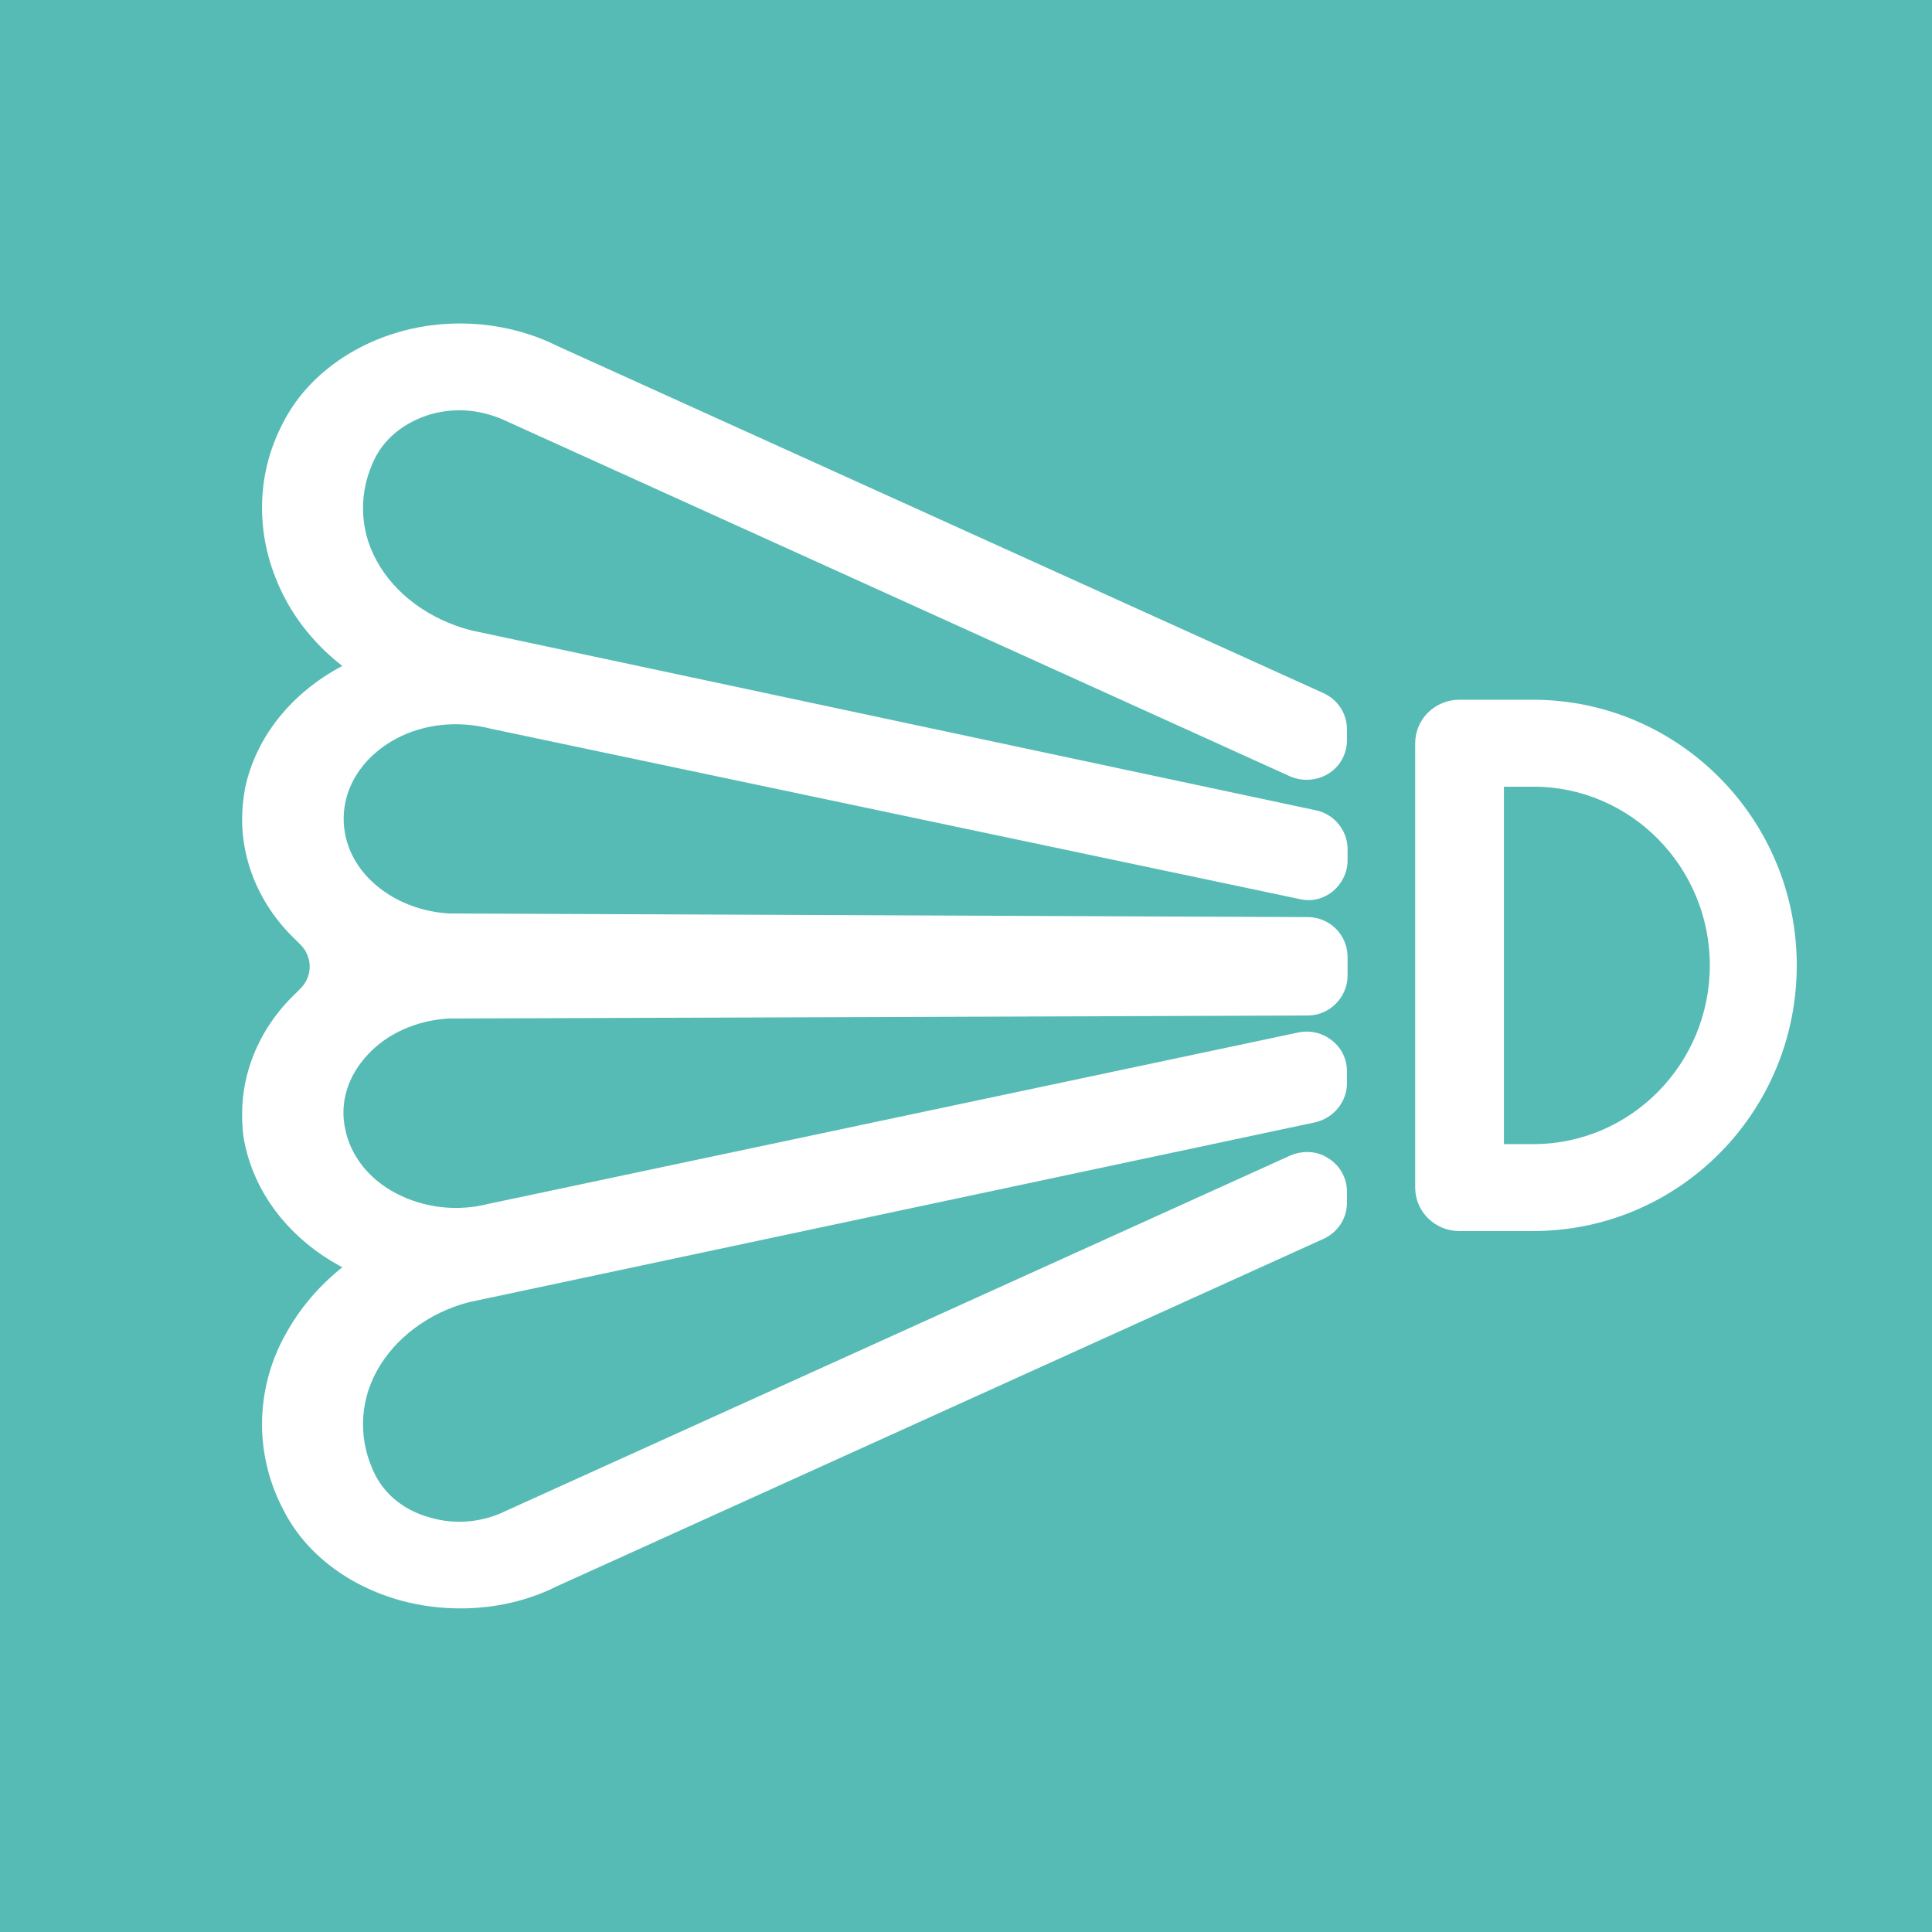
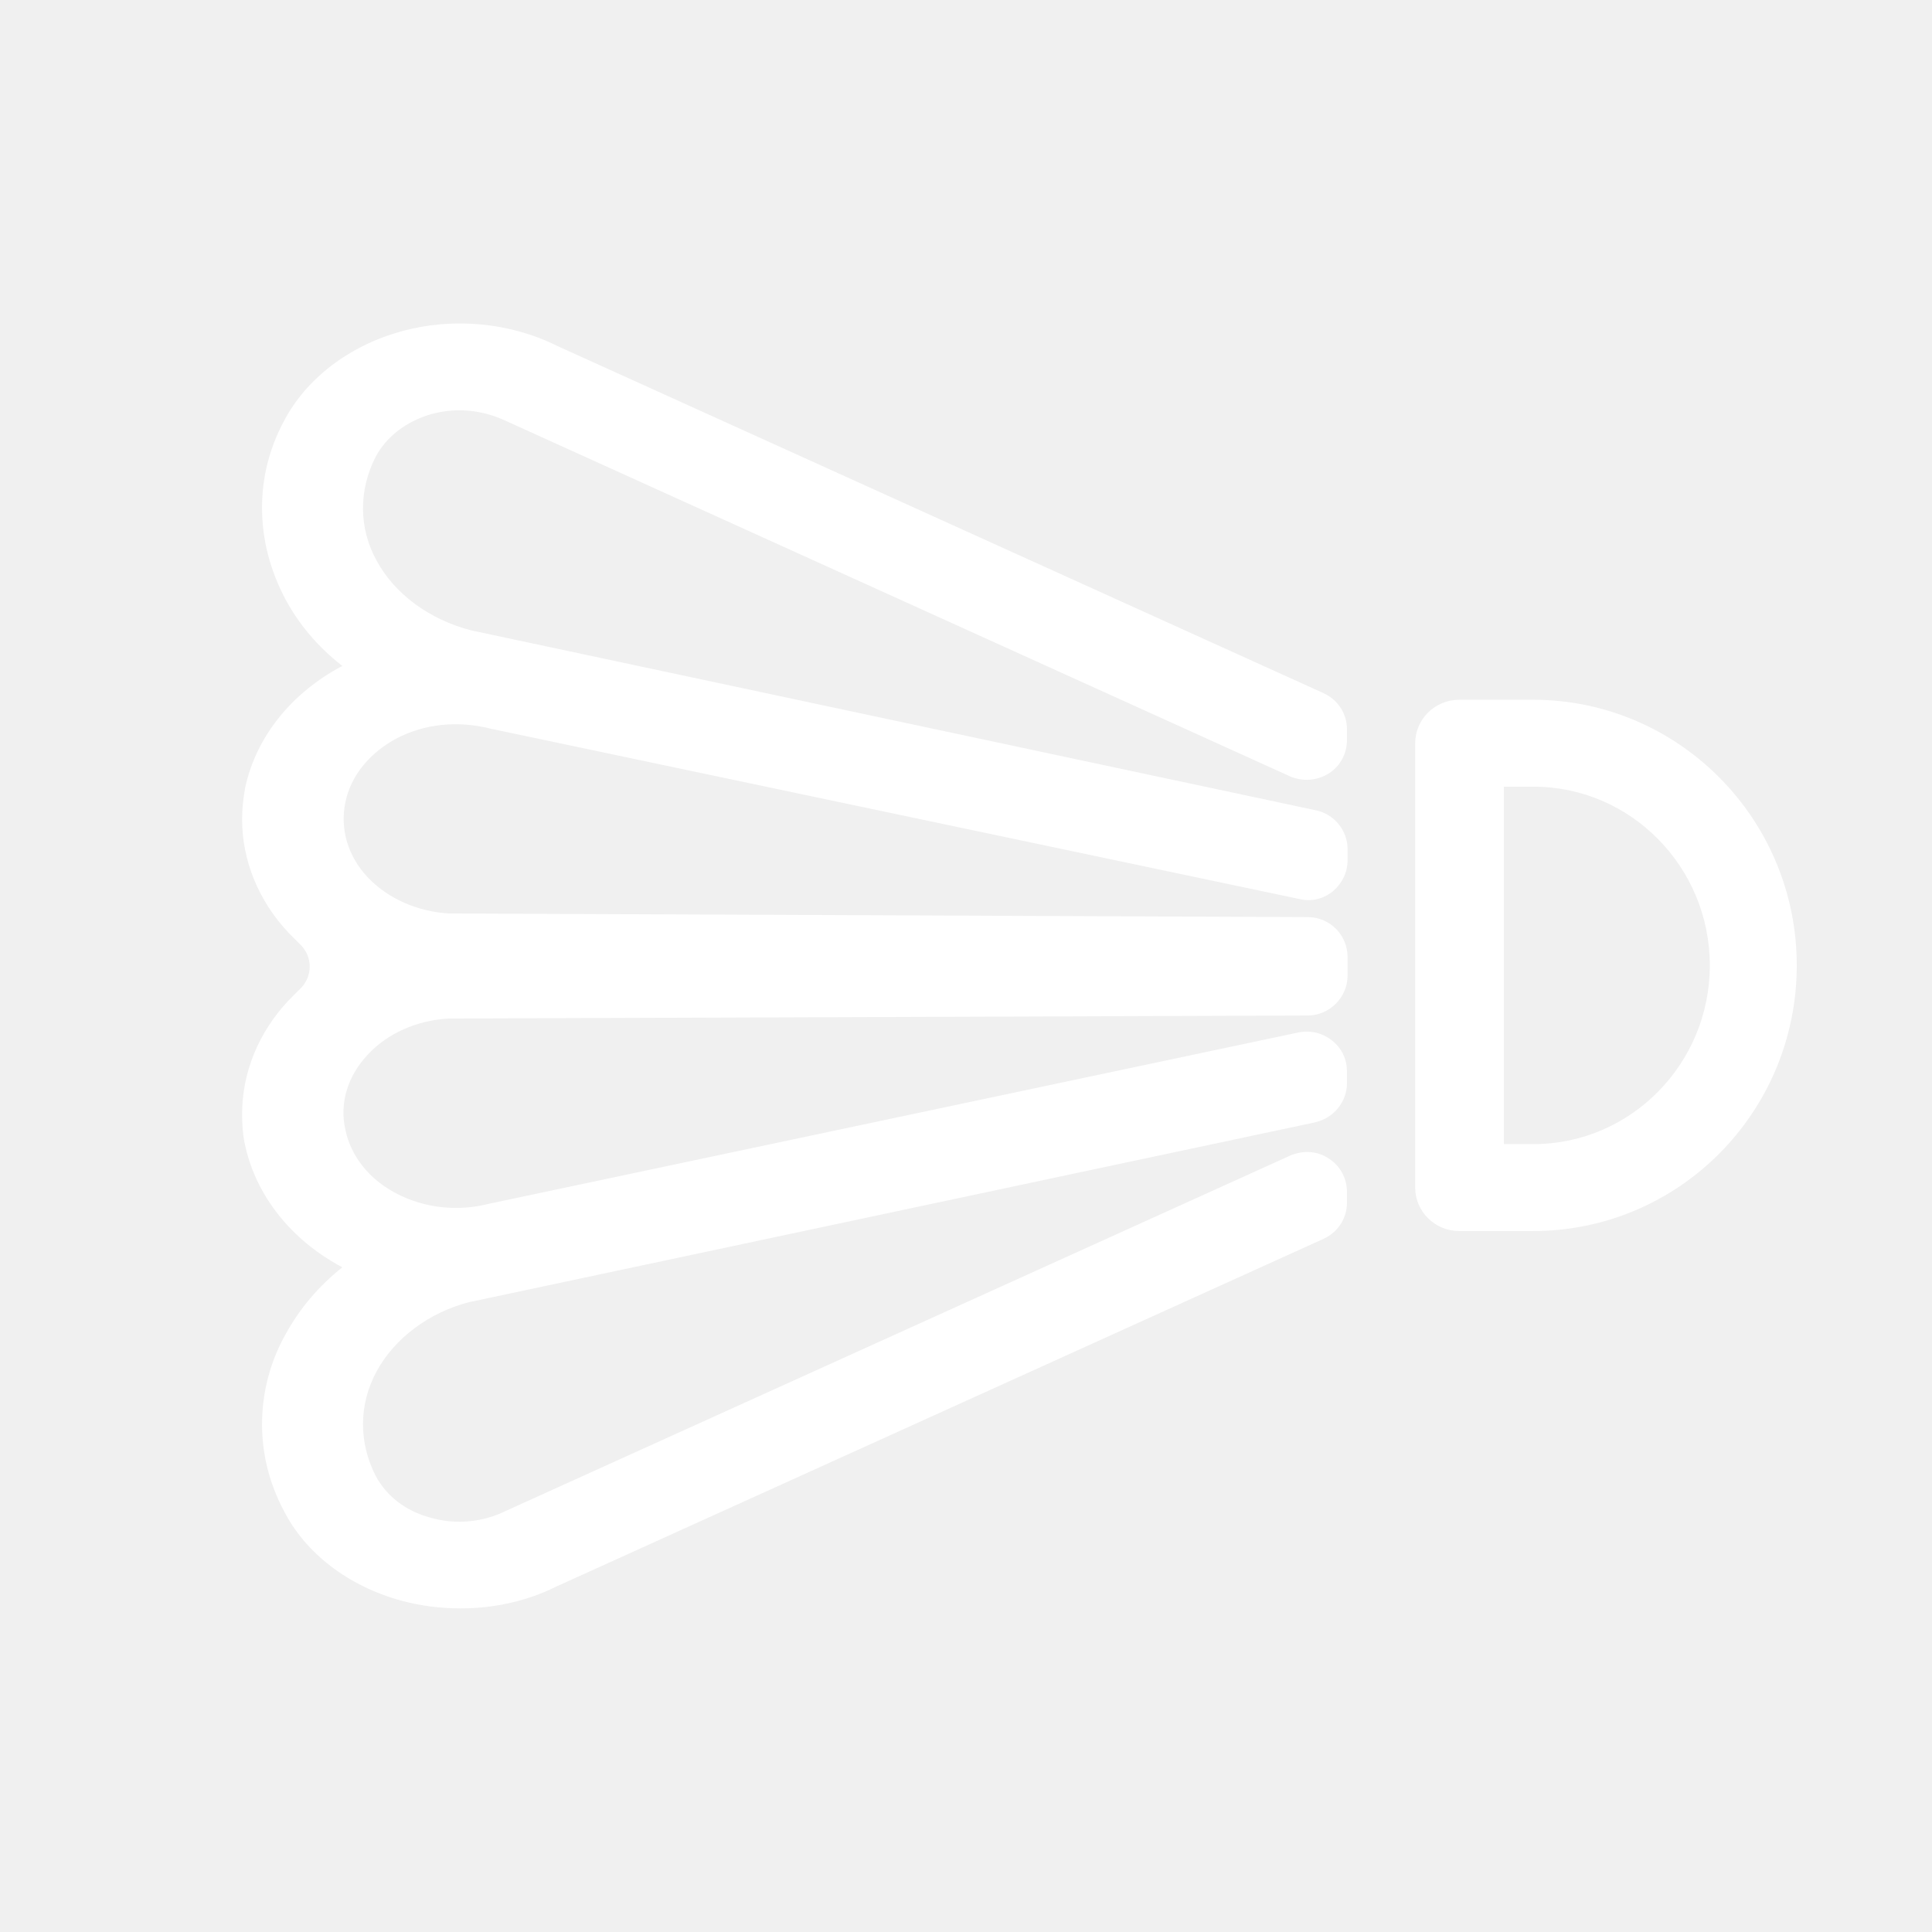
<svg xmlns="http://www.w3.org/2000/svg" version="1.1" x="0px" y="0px" viewBox="0 0 32 32" style="enable-background:new 0 0 32 32;" xml:space="preserve">
  <style type="text/css">
	.st0{fill:none;stroke:#000000;stroke-width:8;stroke-miterlimit:10;}
	.st1{fill:#39B54A;}
	.st2{fill:#FFFFFF;}
	.st3{fill:#56BBB5;}
	.st4{fill:#FFFFFF;stroke:#FFFFFF;stroke-width:0.5;stroke-miterlimit:10;}
	.st5{fill:#FFFFFF;stroke:#000000;stroke-miterlimit:10;}
	.st6{fill:none;stroke:#000000;stroke-width:3;stroke-linecap:round;stroke-linejoin:round;stroke-miterlimit:10;}
	.st7{fill:#FFFFFF;stroke:#000000;stroke-width:3;stroke-linecap:round;stroke-linejoin:round;stroke-miterlimit:10;}
	.st8{fill:none;stroke:#1E1E1E;stroke-width:4;stroke-linecap:round;stroke-linejoin:round;stroke-miterlimit:10;}
	.st9{fill:#FFFFFF;stroke:#1E1E1E;stroke-width:4;stroke-linejoin:round;stroke-miterlimit:10;}
	.st10{fill:none;stroke:#1E1E1E;stroke-width:4;stroke-linejoin:round;stroke-miterlimit:10;}
	.st11{fill:#1E1E1E;stroke:#1E1E1E;stroke-width:4;stroke-linejoin:round;stroke-miterlimit:10;}
	.st12{fill:none;stroke:#FFFFFF;stroke-width:4;stroke-linejoin:round;stroke-miterlimit:10;}
	.st13{fill:none;}
	.st14{fill:#1E1E1E;}
	
- 		.st15{clip-path:url(#SVGID_00000096762264800799475540000009921196796600747163_);fill:url(#SVGID_00000078729879838396537010000008548972910091343289_);}
+ 		.st15{clip-path:url(#SVGID_00000044145457945653964290000013755063288941295289_);fill:url(#SVGID_00000147220090791315798990000011961598389750856632_);}
	.st16{opacity:0.1;}
- 	.st17{fill:url(#SVGID_00000094576136005403877730000014759415018991885989_);}
- 	.st18{fill:url(#SVGID_00000042004158006386117650000012962143650211786680_);}
- 	.st19{fill:url(#SVGID_00000101801736210947895270000017486251085992588215_);}
+ 	.st17{fill:url(#SVGID_00000158733836123641938960000015261601073506357690_);}
+ 	.st18{fill:url(#SVGID_00000116208758308895381650000015434258463330728116_);}
+ 	.st19{fill:url(#SVGID_00000142156298580816333880000015972158993044594090_);}
	
- 		.st20{clip-path:url(#SVGID_00000056396901453779777190000018139111553853744019_);fill:url(#SVGID_00000006710206665307116840000011160093247562779272_);}
- 	.st21{clip-path:url(#SVGID_00000056396901453779777190000018139111553853744019_);}
- 	.st22{fill:url(#SVGID_00000081613057348341539330000004328693329278571919_);}
- 	.st23{fill:url(#SVGID_00000022535557998536732790000004667648057631982271_);}
- 	.st24{fill:url(#SVGID_00000074409168465915853090000006183603381092680883_);}
+ 		.st20{clip-path:url(#SVGID_00000060025935990775940420000015919006833118342055_);fill:url(#SVGID_00000011013958368768068190000006955943405397572761_);}
+ 	.st21{clip-path:url(#SVGID_00000060025935990775940420000015919006833118342055_);}
+ 	.st22{fill:url(#SVGID_00000008842952734176252110000010957725554035300517_);}
+ 	.st23{fill:url(#SVGID_00000179612662936011824120000000454870454445820838_);}
+ 	.st24{fill:url(#SVGID_00000047060836619264723430000009516195769314115769_);}
</style>
  <g id="圖層_1">
</g>
  <g id="圖層_2">
    <g>
-       <g>
-         <rect transform="matrix(-1.836970e-16 1 -1 -1.836970e-16 32 3.552714e-15)" class="st3" width="32" height="32" />
-       </g>
      <g>
        <g>
          <g>
            <path class="st2" d="M23.53,19.67v-7.36c0-0.35,0.29-0.64,0.65-0.64h1.22c2.37,0,4.29,1.94,4.29,4.32s-1.93,4.32-4.29,4.32       h-1.22C23.82,20.31,23.53,20.03,23.53,19.67z M24.83,12.95v6.08h0.57c1.65,0,3-1.36,3-3.04s-1.34-3.04-3-3.04H24.83z" />
            <path class="st2" d="M25.39,20.39h-1.22c-0.4,0-0.73-0.32-0.73-0.72v-7.36c0-0.4,0.33-0.72,0.73-0.72h1.22       c2.41,0,4.37,1.97,4.37,4.4S27.81,20.39,25.39,20.39z M24.18,11.75c-0.31,0-0.57,0.25-0.57,0.56v7.36       c0,0.31,0.25,0.56,0.57,0.56h1.22c2.32,0,4.21-1.9,4.21-4.24s-1.89-4.24-4.21-4.24H24.18z M25.39,19.11h-0.65v-6.24h0.65       c1.7,0,3.08,1.4,3.08,3.12S27.09,19.11,25.39,19.11z M24.91,18.95h0.49c1.61,0,2.92-1.33,2.92-2.96s-1.31-2.96-2.92-2.96h-0.49       V18.95z" />
          </g>
        </g>
        <g>
          <path class="st2" d="M9.17,26.21l12.72-5.77c0.21-0.09,0.34-0.3,0.34-0.53v-0.18c0-0.42-0.44-0.7-0.83-0.53L8.43,25.09      c-0.4,0.2-0.86,0.24-1.3,0.12c-0.44-0.12-0.79-0.39-0.97-0.74c-0.3-0.58-0.29-1.23,0.02-1.8c0.31-0.57,0.9-1,1.57-1.18      l14.03-2.99c0.27-0.06,0.46-0.29,0.46-0.57v-0.19c0-0.37-0.34-0.64-0.71-0.57L8.11,20.01C7.58,20.15,7,20.09,6.53,19.84      c-0.47-0.25-0.8-0.65-0.9-1.12c-0.1-0.46,0.05-0.94,0.39-1.31c0.34-0.37,0.85-0.59,1.4-0.62l14.22-0.06      c0.32,0,0.58-0.26,0.58-0.58v-0.31c0-0.32-0.26-0.58-0.58-0.58L7.43,15.21c-0.55-0.03-1.06-0.26-1.4-0.62      c-0.35-0.37-0.49-0.85-0.39-1.31c0.1-0.46,0.42-0.87,0.9-1.12c0.47-0.25,1.05-0.31,1.62-0.16l13.38,2.83      c0.37,0.08,0.71-0.2,0.71-0.57v-0.19c0-0.27-0.19-0.51-0.46-0.57L7.78,10.52c-0.71-0.18-1.3-0.61-1.61-1.19      C5.86,8.76,5.85,8.1,6.15,7.53C6.34,7.17,6.68,6.9,7.13,6.78c0.44-0.12,0.9-0.08,1.33,0.13l12.95,5.87      c0.39,0.18,0.83-0.1,0.83-0.53v-0.18c0-0.23-0.13-0.43-0.34-0.53L9.2,5.8C8.43,5.42,7.51,5.34,6.66,5.57      C5.81,5.8,5.12,6.33,4.77,7.01c-0.23,0.45-0.35,0.92-0.35,1.4c0,0.5,0.13,0.99,0.38,1.46c0.24,0.45,0.59,0.84,1.03,1.16      c-0.03,0.01-0.06,0.03-0.09,0.04c-0.84,0.44-1.42,1.16-1.59,1.98c-0.04,0.17-0.05,0.34-0.05,0.51c0,0.66,0.26,1.3,0.75,1.82      c0.06,0.06,0.12,0.12,0.18,0.18c0.27,0.24,0.27,0.64,0,0.88c-0.06,0.06-0.12,0.11-0.18,0.17c-0.49,0.52-0.75,1.17-0.75,1.82      c0,0.17,0.02,0.34,0.05,0.51c0.17,0.82,0.75,1.55,1.59,1.98c0.03,0.01,0.06,0.03,0.09,0.04c-0.43,0.32-0.78,0.71-1.02,1.16      c-0.25,0.46-0.38,0.96-0.38,1.46c0,0.48,0.12,0.95,0.35,1.4c0.36,0.69,1.05,1.22,1.89,1.45C7.51,26.66,8.43,26.58,9.17,26.21z" />
          <path class="st2" d="M7.63,26.64c-0.33,0-0.66-0.04-0.99-0.13c-0.87-0.24-1.58-0.78-1.94-1.49c-0.24-0.45-0.36-0.94-0.36-1.43      c0-0.51,0.13-1.03,0.39-1.49c0.23-0.42,0.54-0.79,0.94-1.11c-0.85-0.45-1.43-1.19-1.61-2.02c-0.04-0.17-0.05-0.35-0.05-0.52      c0-0.68,0.27-1.35,0.77-1.88c0.06-0.06,0.12-0.12,0.18-0.18c0.11-0.1,0.17-0.24,0.17-0.38c0-0.14-0.06-0.28-0.17-0.38      c-0.06-0.06-0.12-0.12-0.18-0.18c-0.5-0.53-0.77-1.2-0.77-1.88c0-0.18,0.02-0.35,0.05-0.52c0.18-0.84,0.76-1.57,1.61-2.02      c-0.4-0.31-0.72-0.69-0.94-1.1C4.47,9.44,4.34,8.93,4.34,8.41c0-0.5,0.12-0.98,0.36-1.43c0.37-0.71,1.08-1.25,1.94-1.49      C7.5,5.25,8.45,5.34,9.23,5.73l12.69,5.75c0.24,0.11,0.39,0.34,0.39,0.6v0.18c0,0.22-0.11,0.43-0.3,0.55      c-0.19,0.12-0.43,0.14-0.64,0.05L8.42,6.99c-0.41-0.2-0.85-0.25-1.28-0.13C6.73,6.98,6.4,7.23,6.22,7.57      C5.94,8.12,5.94,8.75,6.24,9.29c0.3,0.55,0.87,0.97,1.56,1.15l13.99,2.98c0.31,0.06,0.53,0.34,0.53,0.64v0.19      c0,0.2-0.09,0.38-0.24,0.51c-0.16,0.13-0.36,0.18-0.56,0.13L8.13,12.07c-0.55-0.14-1.1-0.08-1.56,0.16      c-0.45,0.24-0.76,0.62-0.85,1.06c-0.09,0.44,0.04,0.89,0.37,1.24c0.33,0.35,0.82,0.57,1.35,0.6l14.22,0.06      c0.37,0,0.66,0.3,0.66,0.66v0.31c0,0.36-0.3,0.66-0.66,0.66L7.43,16.87c-0.53,0.03-1.02,0.25-1.34,0.6      c-0.33,0.35-0.47,0.8-0.37,1.24c0.09,0.44,0.4,0.83,0.85,1.06c0.46,0.24,1.01,0.3,1.52,0.17l13.42-2.84      c0.2-0.04,0.4,0.01,0.56,0.14c0.16,0.13,0.24,0.31,0.24,0.51v0.19c0,0.31-0.22,0.58-0.53,0.65L7.76,21.57      c-0.65,0.17-1.22,0.59-1.52,1.14c-0.3,0.55-0.3,1.18-0.02,1.73c0.18,0.34,0.5,0.59,0.92,0.7c0.42,0.12,0.87,0.07,1.25-0.12      l12.98-5.88c0.21-0.09,0.45-0.08,0.64,0.05c0.19,0.12,0.3,0.33,0.3,0.55v0.18c0,0.26-0.15,0.49-0.39,0.6L9.21,26.28      C8.73,26.52,8.18,26.64,7.63,26.64z M7.62,5.52c-0.31,0-0.63,0.04-0.93,0.12c-0.83,0.23-1.5,0.74-1.84,1.41      C4.61,7.48,4.5,7.94,4.5,8.41c0,0.49,0.12,0.97,0.37,1.42c0.24,0.43,0.57,0.82,1,1.13l0.11,0.08l-0.16,0.08      c-0.02,0.01-0.03,0.01-0.05,0.02c-0.82,0.43-1.39,1.13-1.55,1.93c-0.03,0.16-0.05,0.33-0.05,0.49c0,0.64,0.26,1.27,0.73,1.77      c0.06,0.06,0.11,0.12,0.17,0.17C5.22,15.63,5.3,15.81,5.3,16c0,0.19-0.08,0.37-0.23,0.5c-0.06,0.05-0.12,0.11-0.17,0.17      c-0.47,0.5-0.73,1.13-0.73,1.77c0,0.16,0.02,0.33,0.05,0.49c0.17,0.8,0.73,1.5,1.55,1.93c0.01,0.01,0.03,0.01,0.05,0.02      l0.16,0.08l-0.11,0.08c-0.43,0.32-0.77,0.7-1,1.13c-0.24,0.45-0.37,0.92-0.37,1.42c0,0.47,0.11,0.93,0.34,1.36      c0.35,0.67,1.02,1.18,1.84,1.41c0.83,0.23,1.72,0.15,2.45-0.22l0,0l12.72-5.77c0.18-0.08,0.3-0.26,0.3-0.45v-0.18      c0-0.17-0.09-0.33-0.23-0.42c-0.15-0.1-0.33-0.11-0.49-0.04L8.46,25.16c-0.41,0.21-0.9,0.25-1.36,0.13      c-0.46-0.13-0.83-0.41-1.02-0.79c-0.31-0.6-0.3-1.28,0.02-1.88c0.32-0.58,0.92-1.04,1.62-1.22l14.03-2.99      c0.23-0.05,0.4-0.25,0.4-0.49v-0.19c0-0.15-0.07-0.29-0.18-0.39c-0.12-0.1-0.27-0.14-0.43-0.1L8.12,20.09      c-0.55,0.14-1.14,0.07-1.63-0.18C6,19.65,5.65,19.23,5.55,18.74c-0.1-0.49,0.05-0.99,0.41-1.38c0.36-0.38,0.89-0.62,1.46-0.65      l14.23-0.06c0.28,0,0.5-0.23,0.5-0.5v-0.31c0-0.27-0.23-0.5-0.5-0.5L7.43,15.29c-0.57-0.03-1.11-0.27-1.46-0.65      c-0.36-0.39-0.52-0.89-0.41-1.38c0.1-0.49,0.44-0.91,0.94-1.17c0.5-0.26,1.09-0.32,1.67-0.17l13.38,2.83      c0.15,0.03,0.31-0.01,0.43-0.1c0.12-0.1,0.18-0.24,0.18-0.39v-0.19c0-0.23-0.17-0.44-0.4-0.49L7.76,10.6      C7.03,10.41,6.42,9.96,6.1,9.37c-0.32-0.6-0.33-1.28-0.02-1.88c0.2-0.38,0.56-0.66,1.02-0.78c0.47-0.13,0.95-0.08,1.39,0.14      l12.94,5.87c0.16,0.07,0.34,0.06,0.49-0.04c0.14-0.09,0.23-0.25,0.23-0.42v-0.18c0-0.19-0.12-0.37-0.3-0.45L9.16,5.88      C8.69,5.64,8.15,5.52,7.62,5.52z" />
        </g>
      </g>
    </g>
  </g>
</svg>
